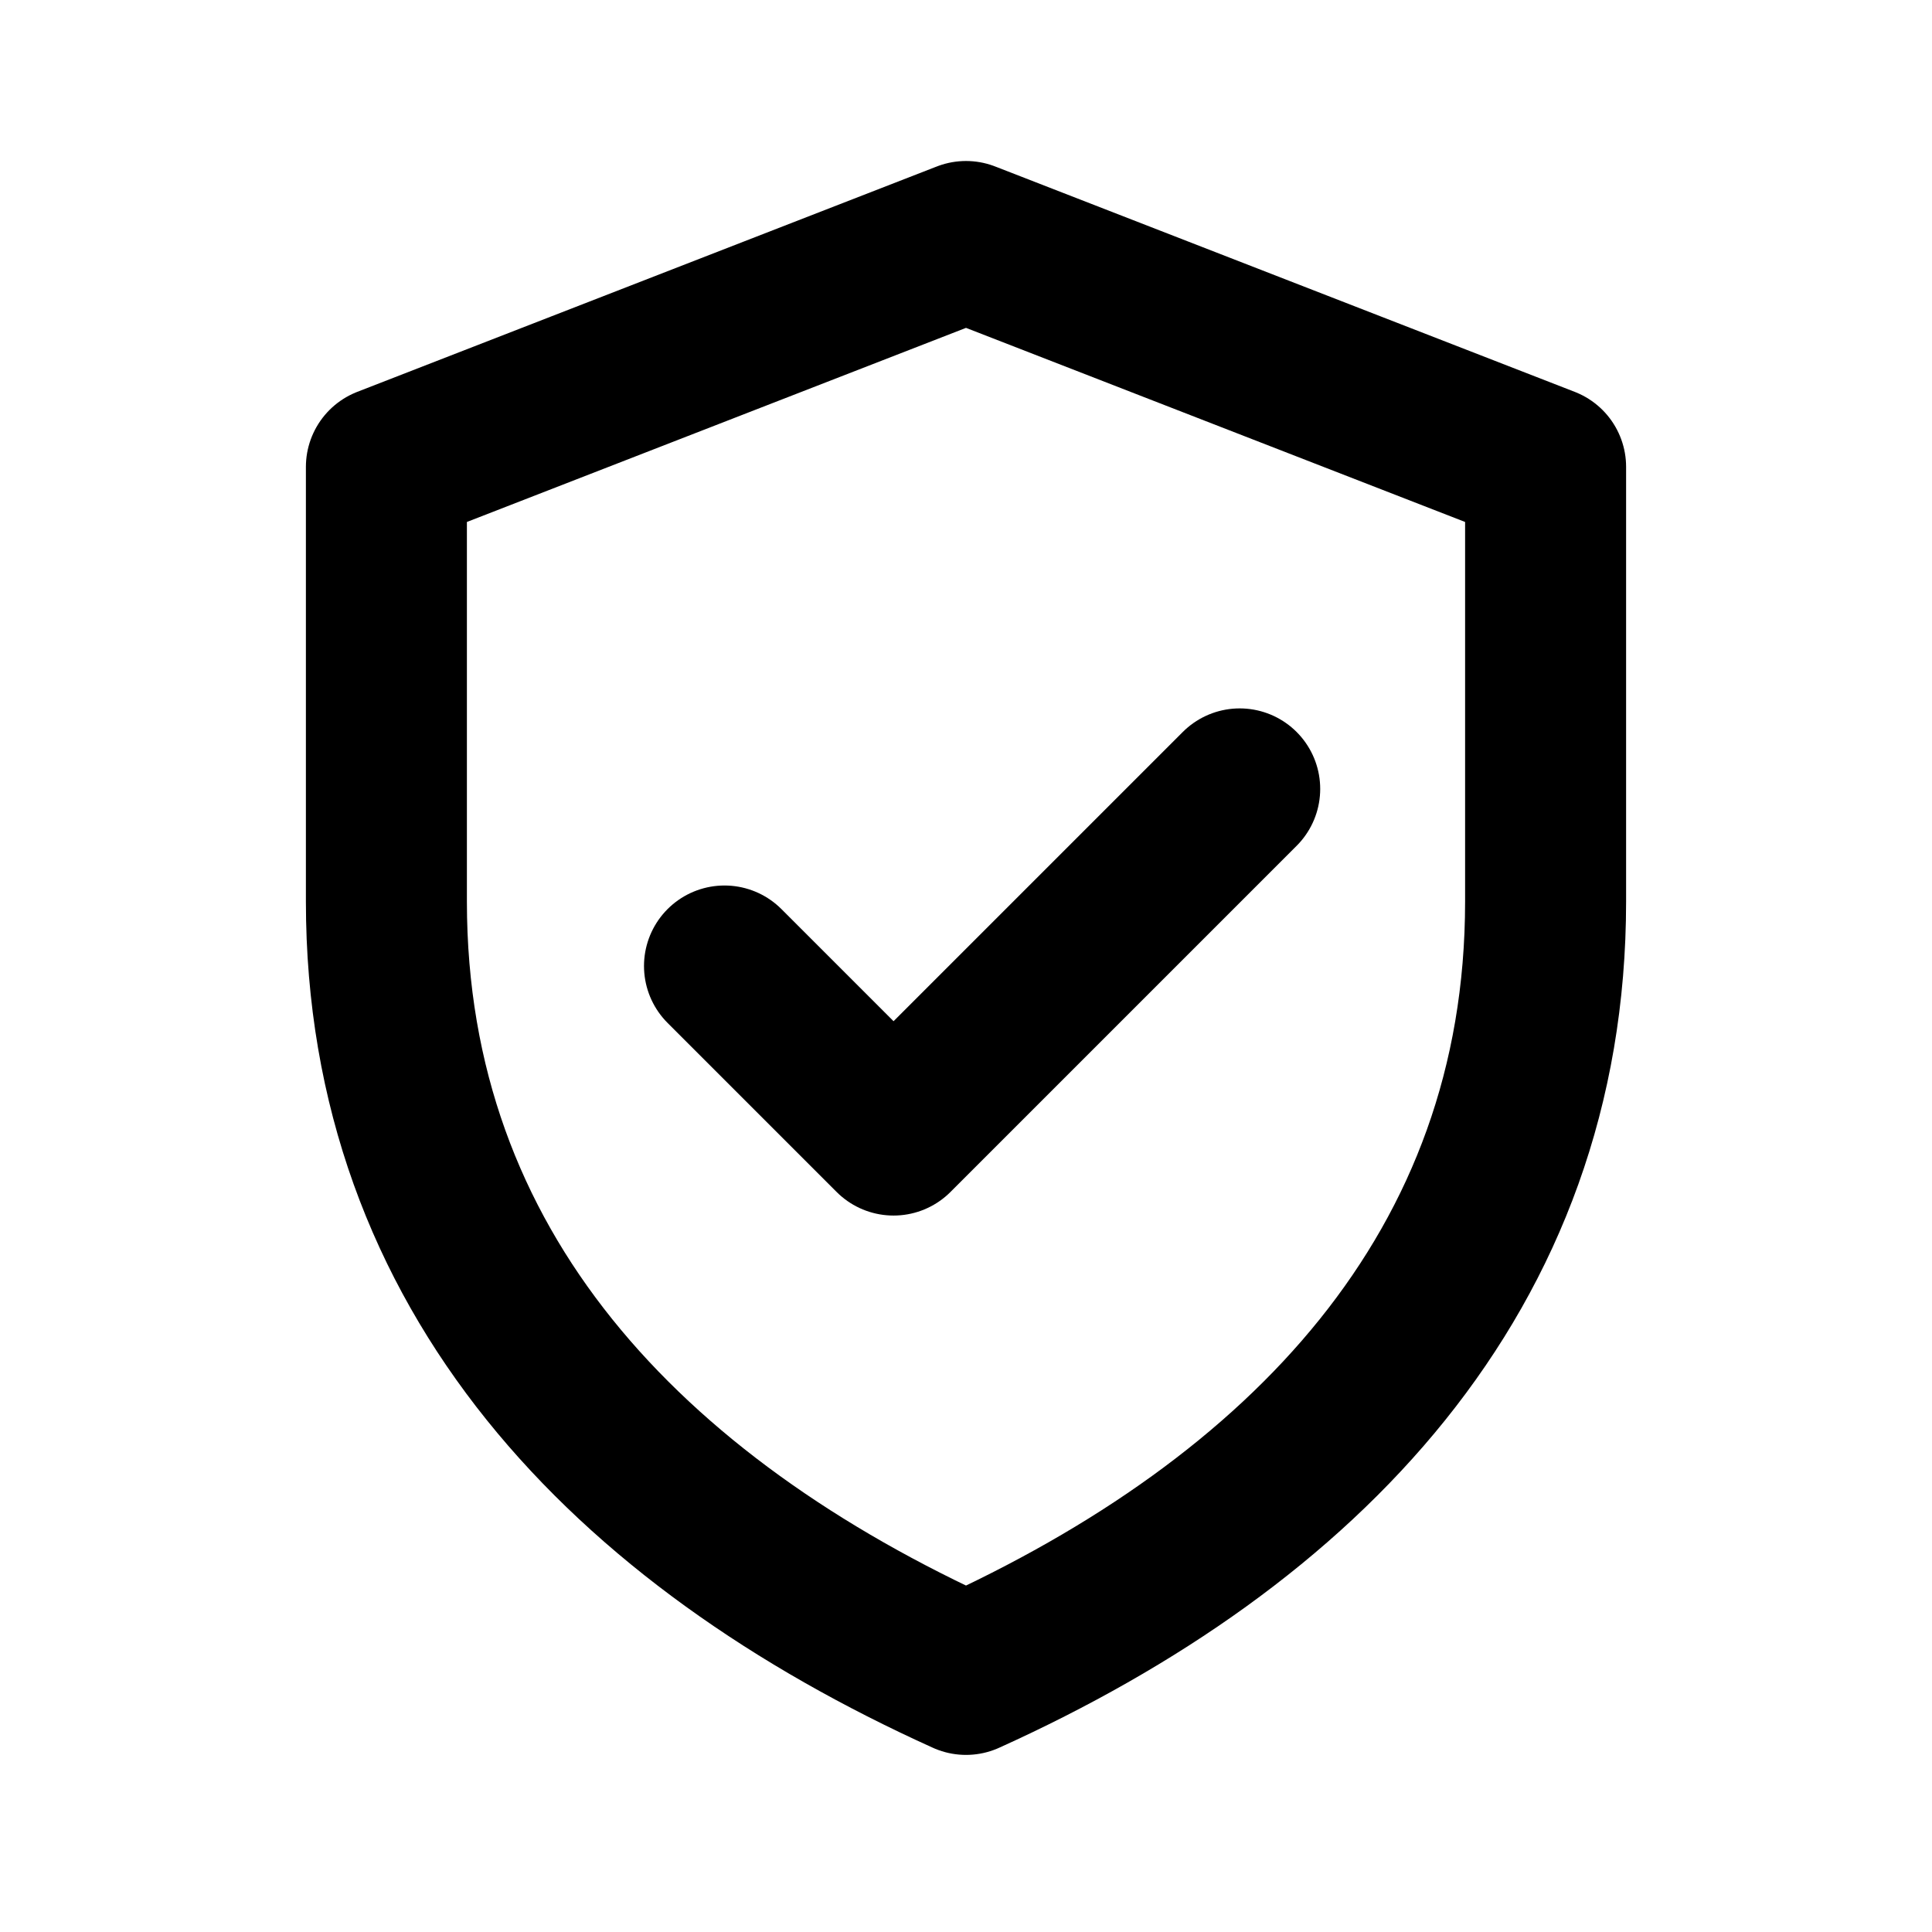
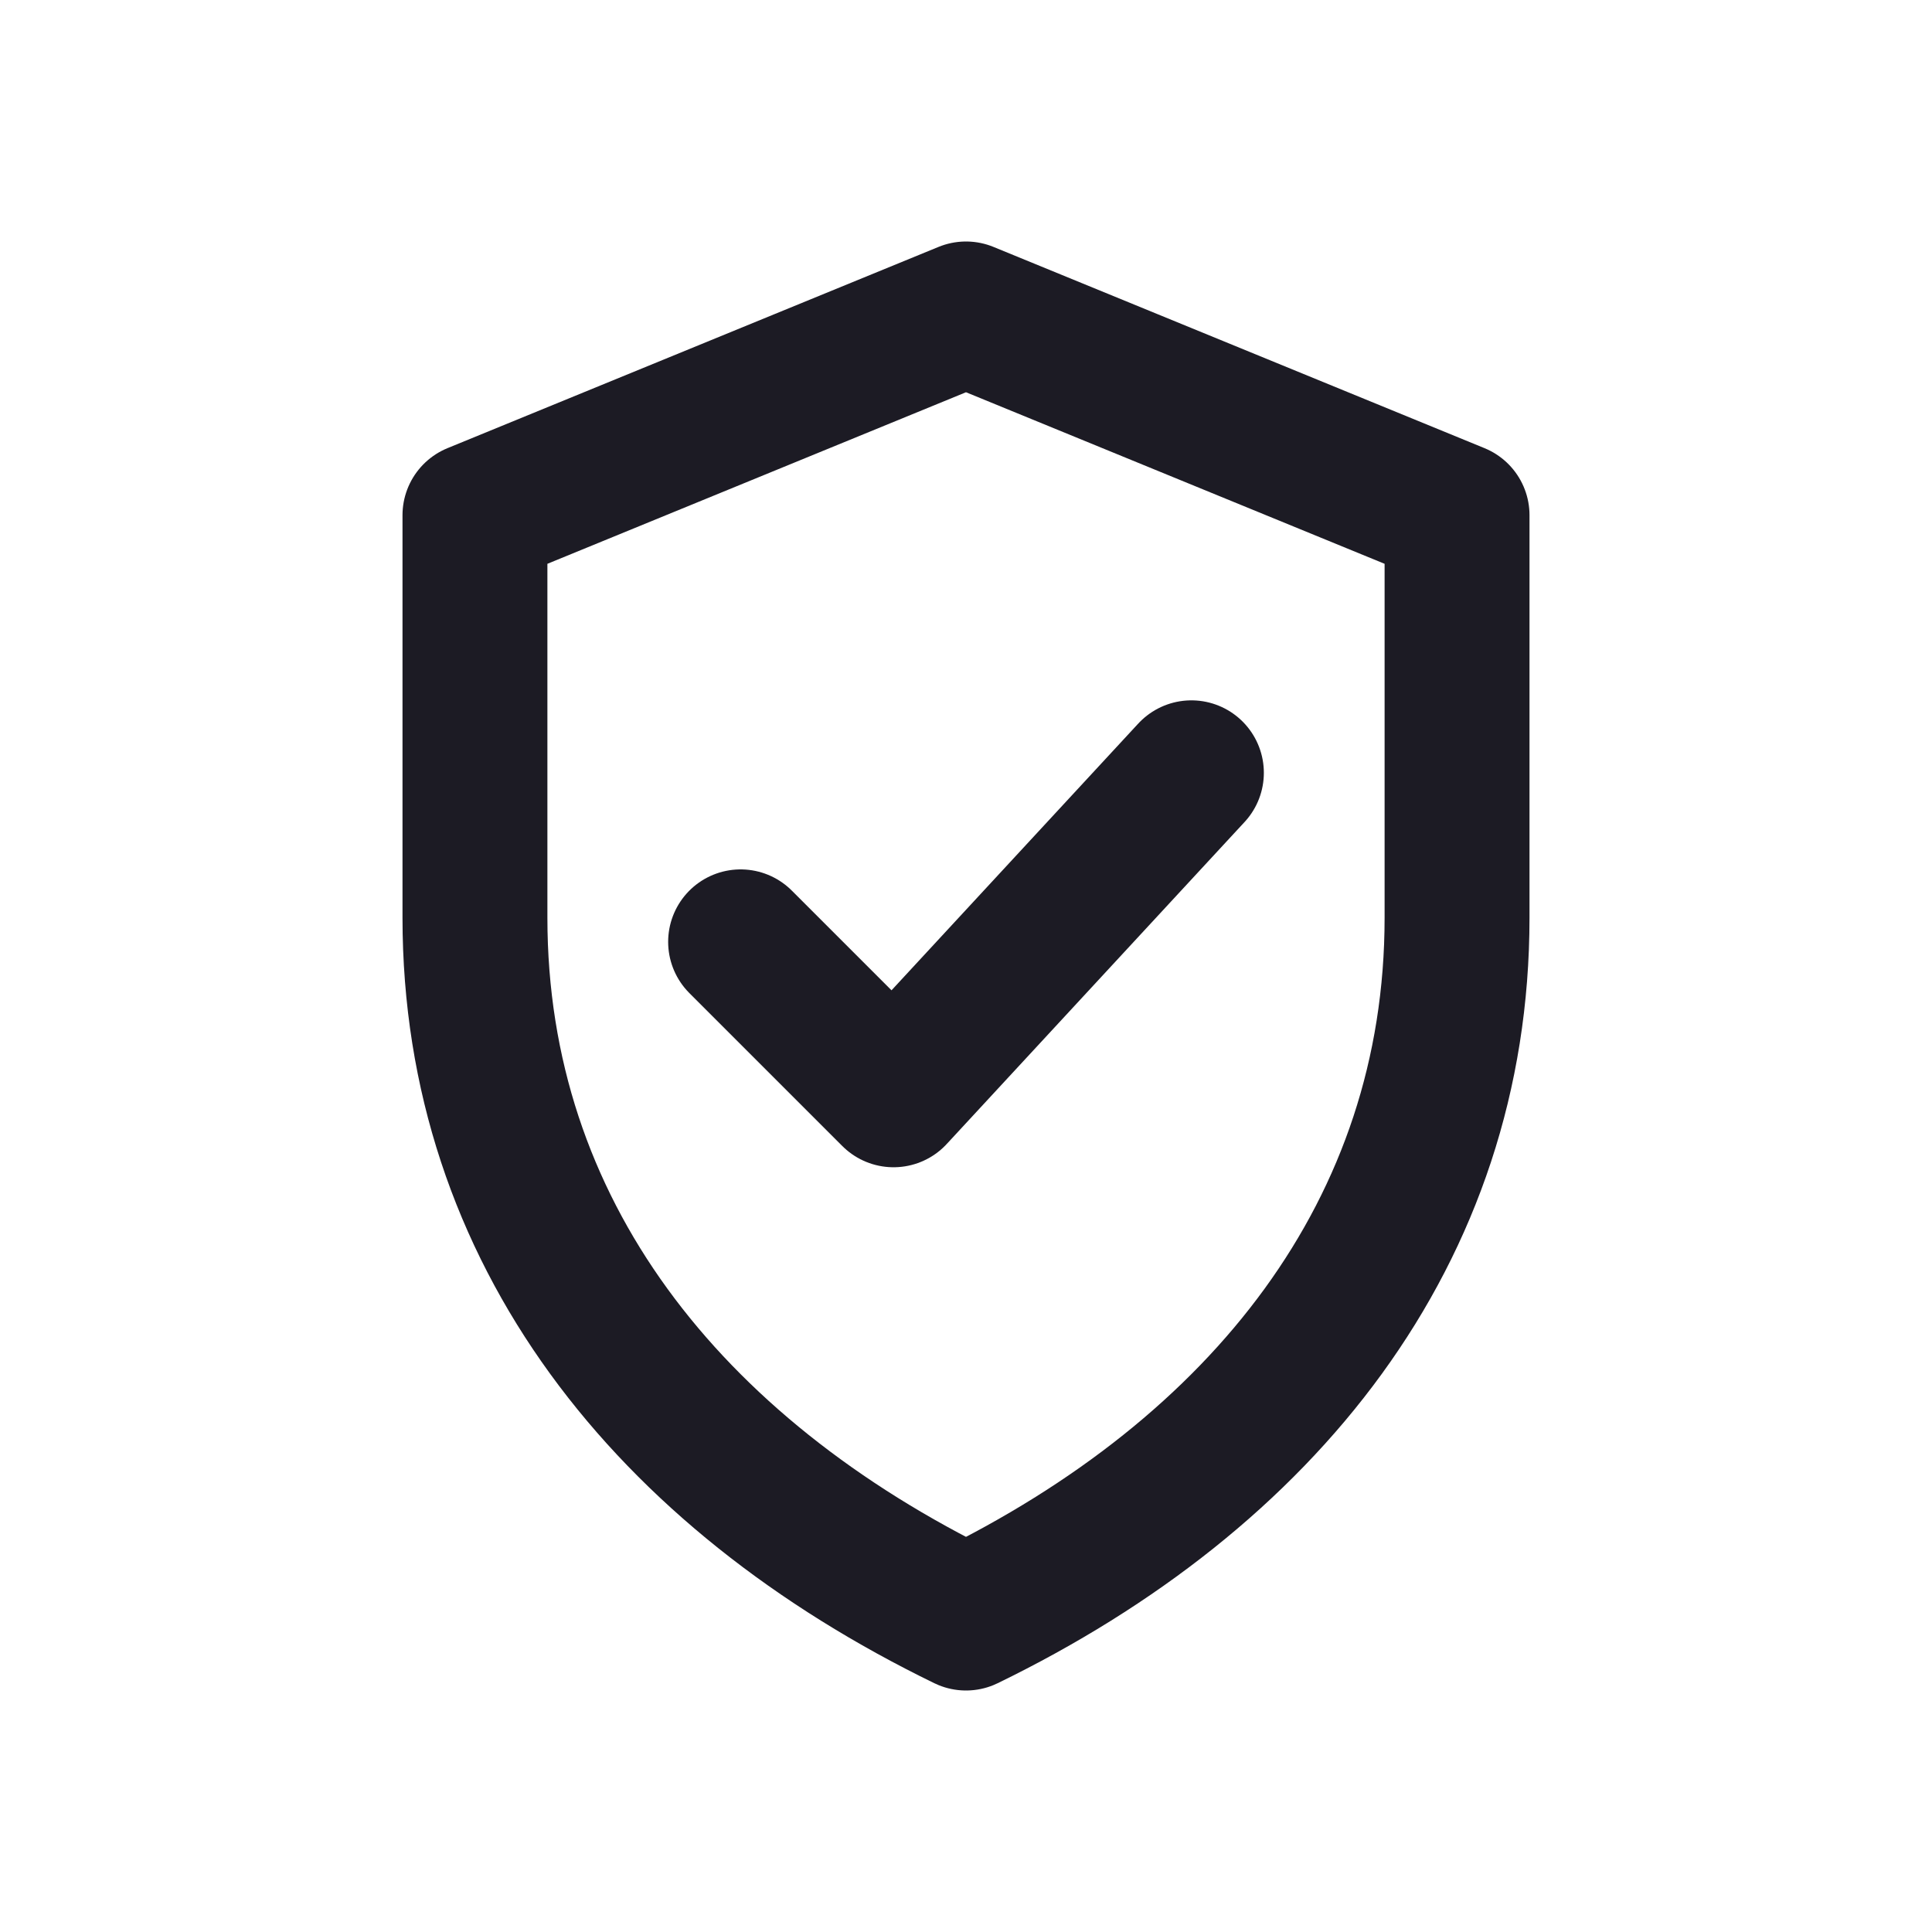
- <svg xmlns="http://www.w3.org/2000/svg" viewBox="0 0 24 24" fill="none" stroke="currentColor" stroke-width="2" stroke-linecap="round" stroke-linejoin="round">
-   <path d="M12 3 4.8 5.8v5.4c0 4.6 3 7.7 7.2 9.6 4.2-1.9 7.2-5 7.2-9.6V5.8z" />
-   <path d="m9 12 2.1 2.1L15.4 9.8" />
+ <svg xmlns="http://www.w3.org/2000/svg" viewBox="0 0 24 24" fill="none" stroke="#1C1B24" stroke-width="1.8" stroke-linecap="round" stroke-linejoin="round">
+   <path d="M12 3.9 18.1 6.4v5c0 3.9-2.4 6.9-6.1 8.7-3.7-1.8-6.1-4.8-6.1-8.7v-5Z" />
+   <path d="m9.2 11.7 1.9 1.9 3.7-4" />
</svg>
